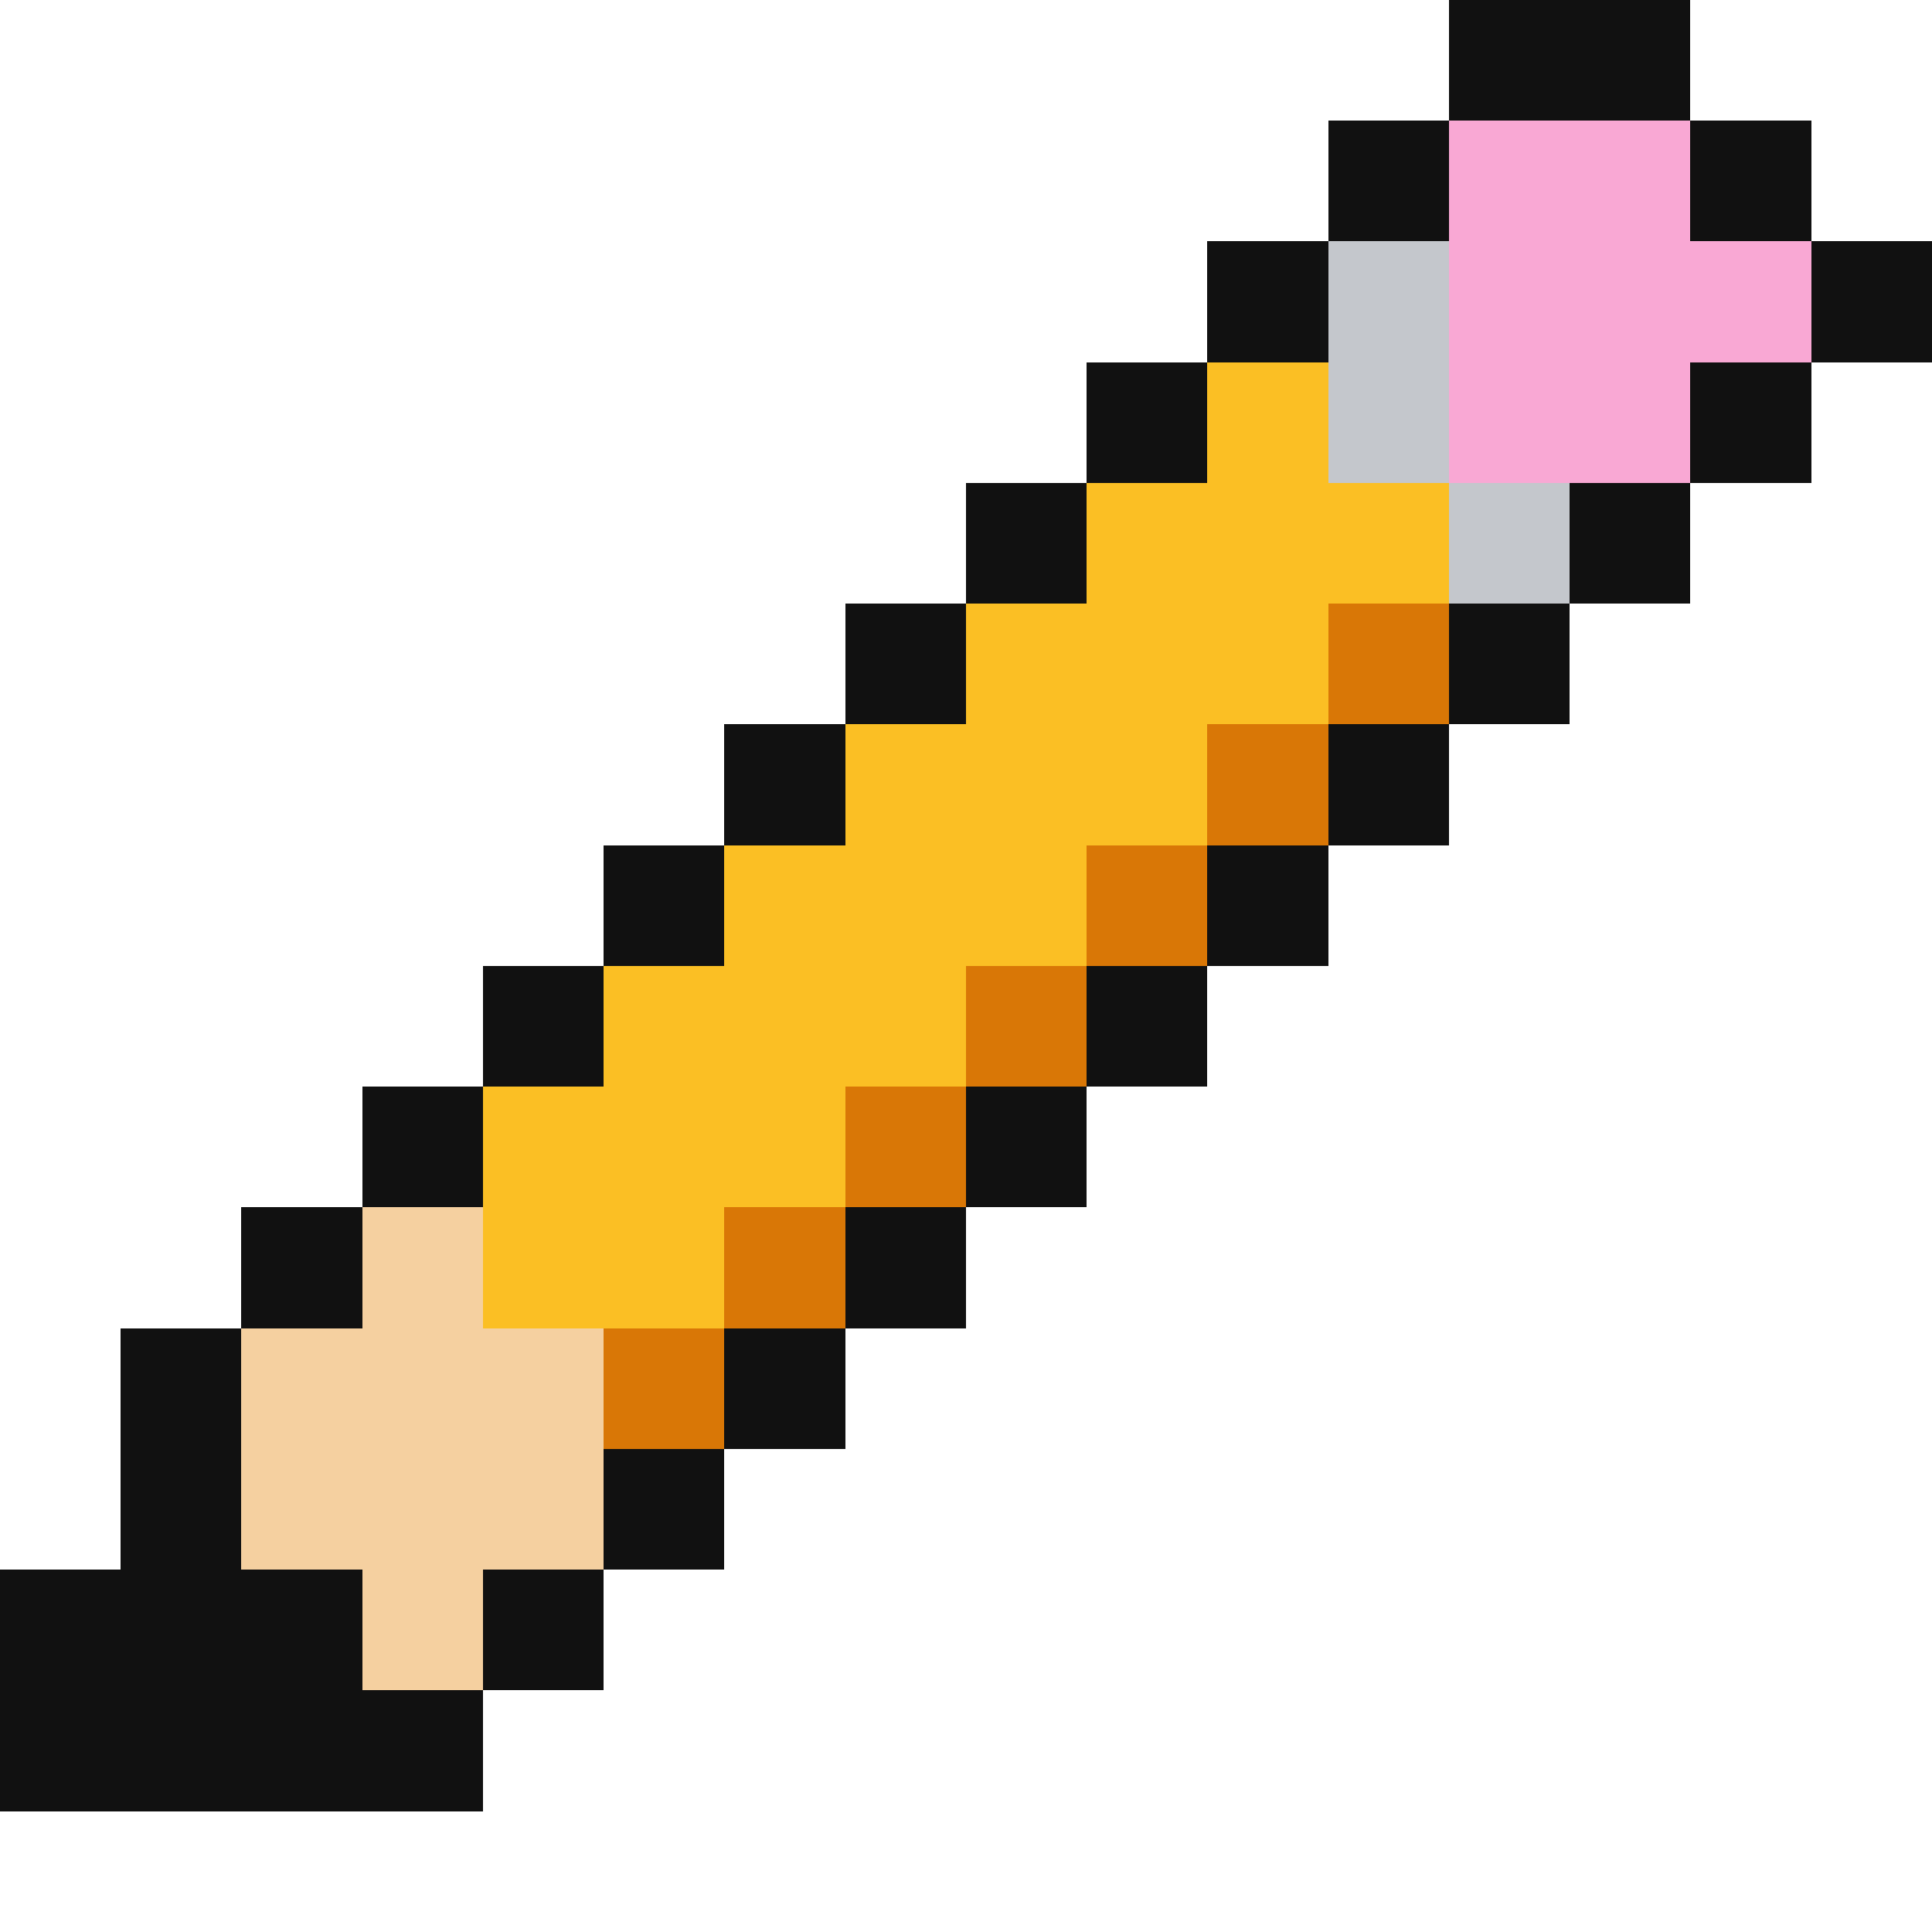
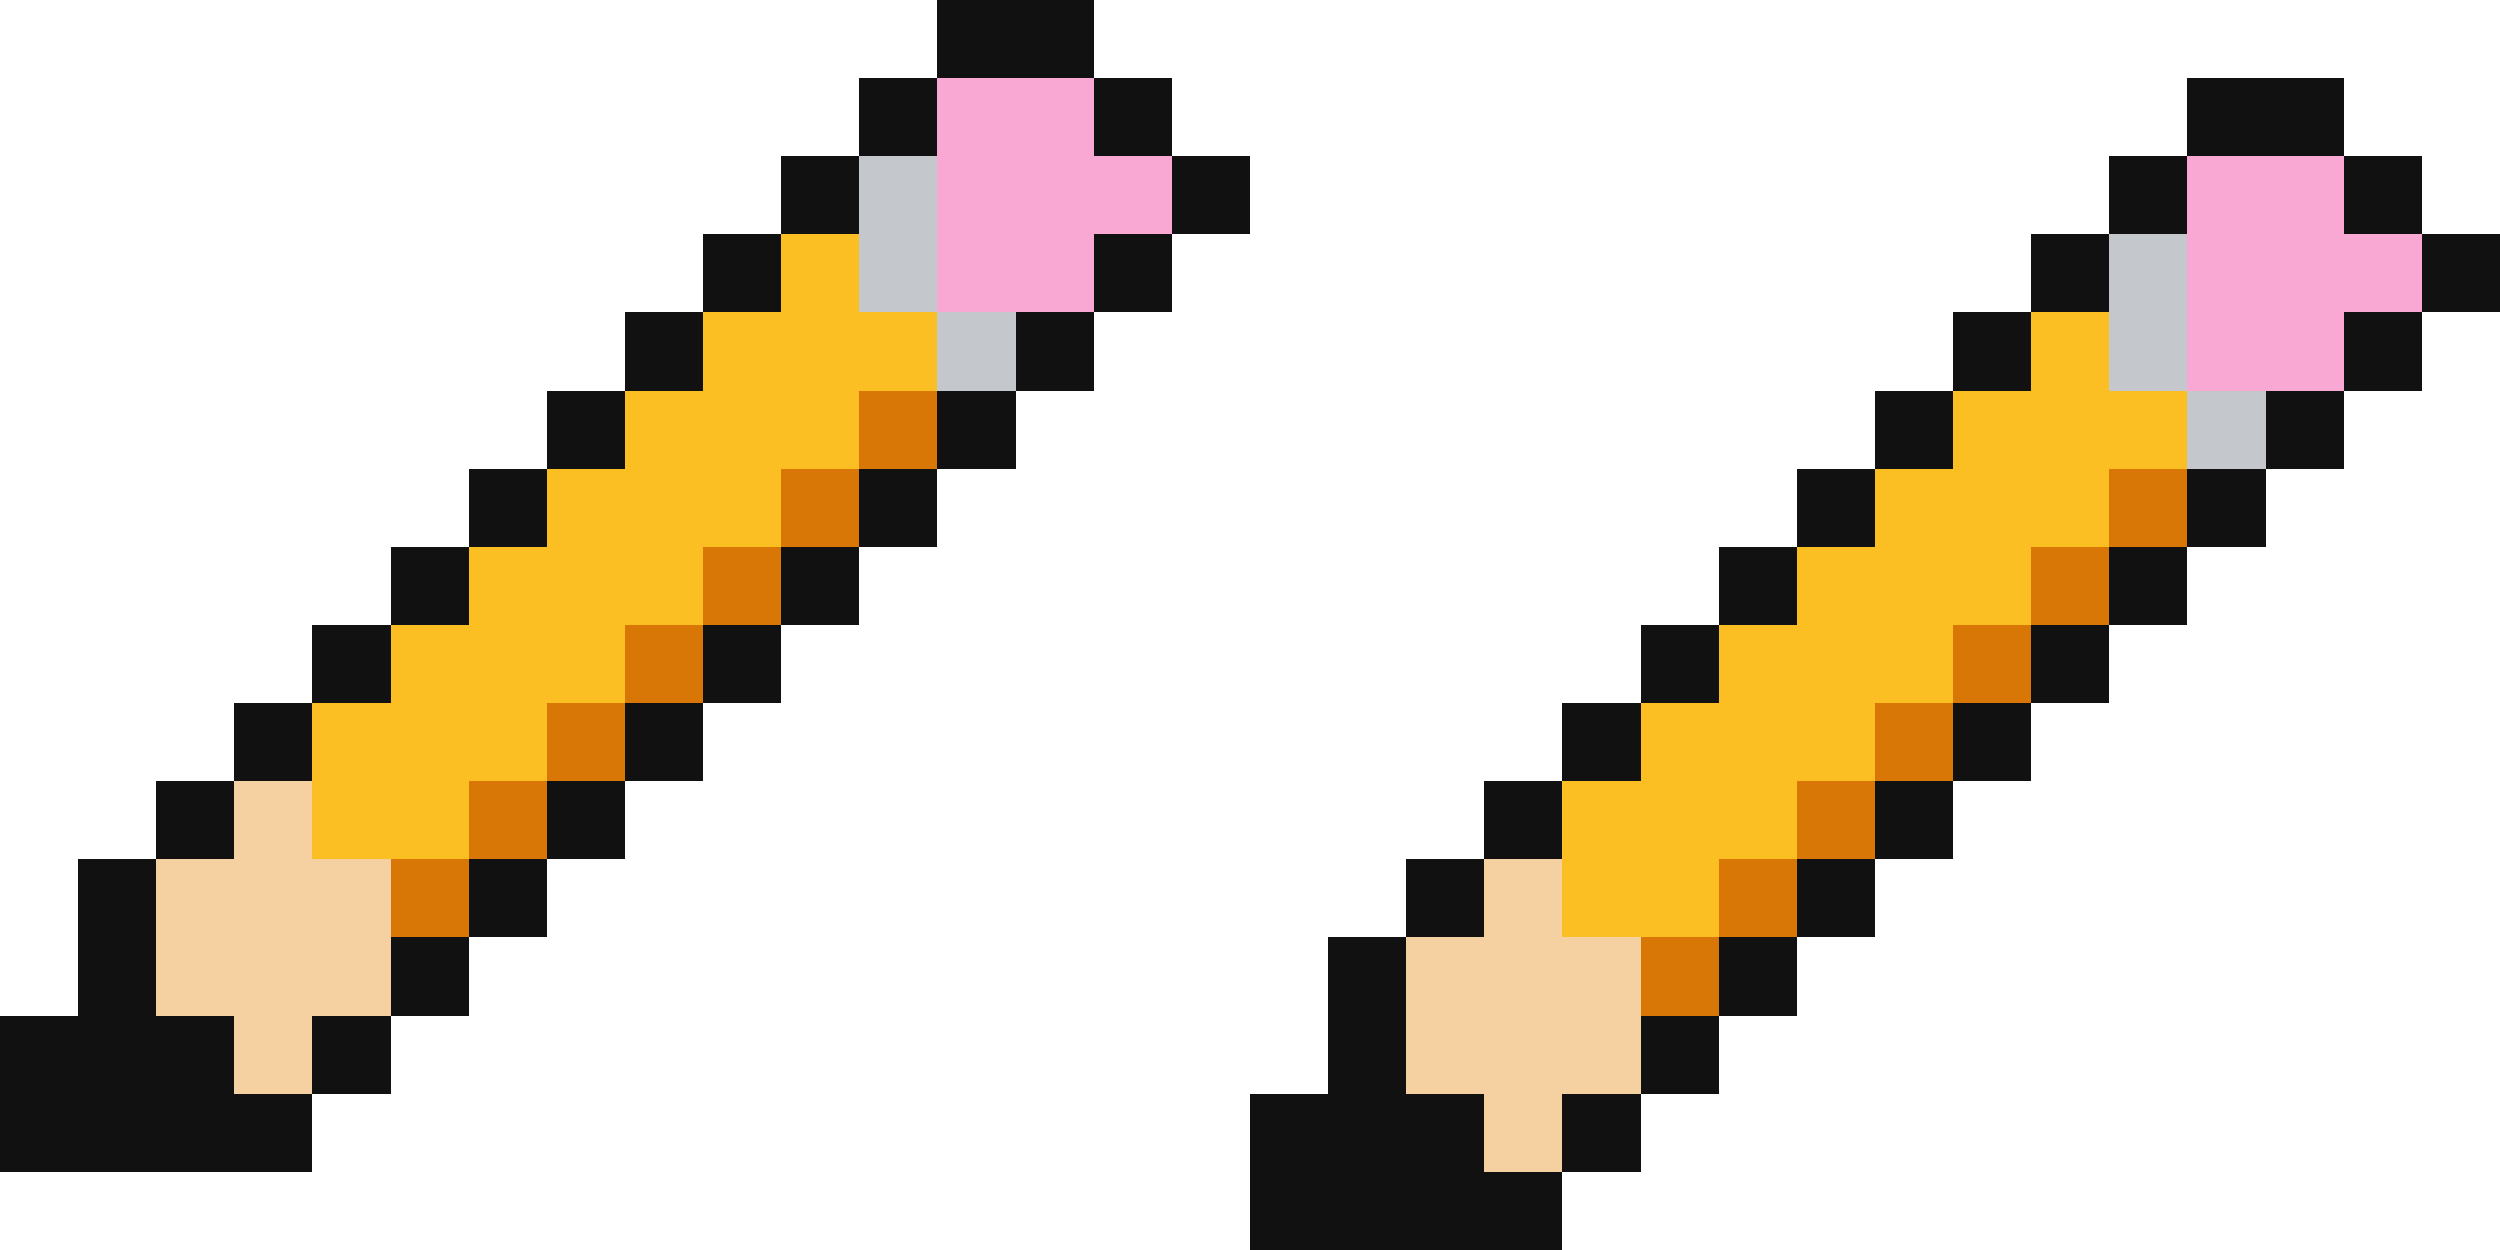
- <svg xmlns="http://www.w3.org/2000/svg" viewBox="0 0 16 16" shape-rendering="crispEdges">
-   <path fill="#111111" d="M12 0h2v1h-2zM11 1h1v1h-1zM14 1h1v1h-1zM10 2h1v1h-1zM15 2h1v1h-1zM9 3h1v1h-1zM14 3h1v1h-1zM8 4h1v1h-1zM13 4h1v1h-1zM7 5h1v1h-1zM12 5h1v1h-1zM6 6h1v1h-1zM11 6h1v1h-1zM5 7h1v1h-1zM10 7h1v1h-1zM4 8h1v1h-1zM9 8h1v1h-1zM3 9h1v1h-1zM8 9h1v1h-1zM2 10h1v1h-1zM7 10h1v1h-1zM1 11h1v1h-1zM6 11h1v1h-1zM1 12h1v1h-1zM5 12h1v1h-1zM0 13h3v1h-3zM4 13h1v1h-1zM0 14h4v1h-4z" />
-   <path fill="#f9a8d4" d="M12 1h2v1h-2zM12 2h3v1h-3zM12 3h2v1h-2z" />
-   <path fill="#c4c7cc" d="M11 2h1v1h-1zM11 3h1v1h-1zM12 4h1v1h-1z" />
-   <path fill="#fbbf24" d="M10 3h1v1h-1zM9 4h3v1h-3zM8 5h3v1h-3zM7 6h3v1h-3zM6 7h3v1h-3zM5 8h3v1h-3zM4 9h3v1h-3zM4 10h2v1h-2z" />
-   <path fill="#d97706" d="M11 5h1v1h-1zM10 6h1v1h-1zM9 7h1v1h-1zM8 8h1v1h-1zM7 9h1v1h-1zM6 10h1v1h-1zM5 11h1v1h-1z" />
-   <path fill="#f5d0a0" d="M3 10h1v1h-1zM2 11h3v1h-3zM2 12h3v1h-3zM3 13h1v1h-1z" />
+ <svg xmlns="http://www.w3.org/2000/svg" viewBox="0 0 32 16" shape-rendering="crispEdges">
+   <path fill="#111111" d="M12 0h2v1h-2zM11 1h1v1h-1zM14 1h1v1h-1zM10 2h1v1h-1zM15 2h1v1h-1zM9 3h1v1h-1zM14 3h1v1h-1zM8 4h1v1h-1zM13 4h1v1h-1zM7 5h1v1h-1zM12 5h1v1h-1zM6 6h1v1h-1zM11 6h1v1h-1zM5 7h1v1h-1zM10 7h1v1h-1zM4 8h1v1h-1zM9 8h1v1h-1zM3 9h1v1h-1zM8 9h1v1h-1zM2 10h1v1h-1zM7 10h1v1h-1zM1 11h1v1h-1zM6 11h1v1h-1zM1 12h1v1h-1zM5 12h1v1h-1zM0 13h3v1h-3zM4 13h1v1h-1zM0 14h4v1h-4zM28 1h2v1h-2zM27 2h1v1h-1zM30 2h1v1h-1zM26 3h1v1h-1zM31 3h1v1h-1zM25 4h1v1h-1zM30 4h1v1h-1zM24 5h1v1h-1zM29 5h1v1h-1zM23 6h1v1h-1zM28 6h1v1h-1zM22 7h1v1h-1zM27 7h1v1h-1zM21 8h1v1h-1zM26 8h1v1h-1zM20 9h1v1h-1zM25 9h1v1h-1zM19 10h1v1h-1zM24 10h1v1h-1zM18 11h1v1h-1zM23 11h1v1h-1zM17 12h1v1h-1zM22 12h1v1h-1zM17 13h1v1h-1zM21 13h1v1h-1zM16 14h3v1h-3zM20 14h1v1h-1zM16 15h4v1h-4z" />
+   <path fill="#f9a8d4" d="M12 1h2v1h-2zM12 2h3v1h-3zM12 3h2v1h-2zM28 2h2v1h-2zM28 3h3v1h-3zM28 4h2v1h-2z" />
+   <path fill="#c4c7cc" d="M11 2h1v1h-1zM11 3h1v1h-1zM12 4h1v1h-1zM27 3h1v1h-1zM27 4h1v1h-1zM28 5h1v1h-1z" />
+   <path fill="#fbbf24" d="M10 3h1v1h-1zM9 4h3v1h-3zM8 5h3v1h-3zM7 6h3v1h-3zM6 7h3v1h-3zM5 8h3v1h-3zM4 9h3v1h-3zM4 10h2v1h-2zM26 4h1v1h-1zM25 5h3v1h-3zM24 6h3v1h-3zM23 7h3v1h-3zM22 8h3v1h-3zM21 9h3v1h-3zM20 10h3v1h-3zM20 11h2v1h-2z" />
+   <path fill="#d97706" d="M11 5h1v1h-1zM10 6h1v1h-1zM9 7h1v1h-1zM8 8h1v1h-1zM7 9h1v1h-1zM6 10h1v1h-1zM5 11h1v1h-1zM27 6h1v1h-1zM26 7h1v1h-1zM25 8h1v1h-1zM24 9h1v1h-1zM23 10h1v1h-1zM22 11h1v1h-1zM21 12h1v1h-1z" />
+   <path fill="#f5d0a0" d="M3 10h1v1h-1zM2 11h3v1h-3zM2 12h3v1h-3zM3 13h1v1h-1zM19 11h1v1h-1zM18 12h3v1h-3zM18 13h3v1h-3zM19 14h1v1h-1z" />
</svg>
